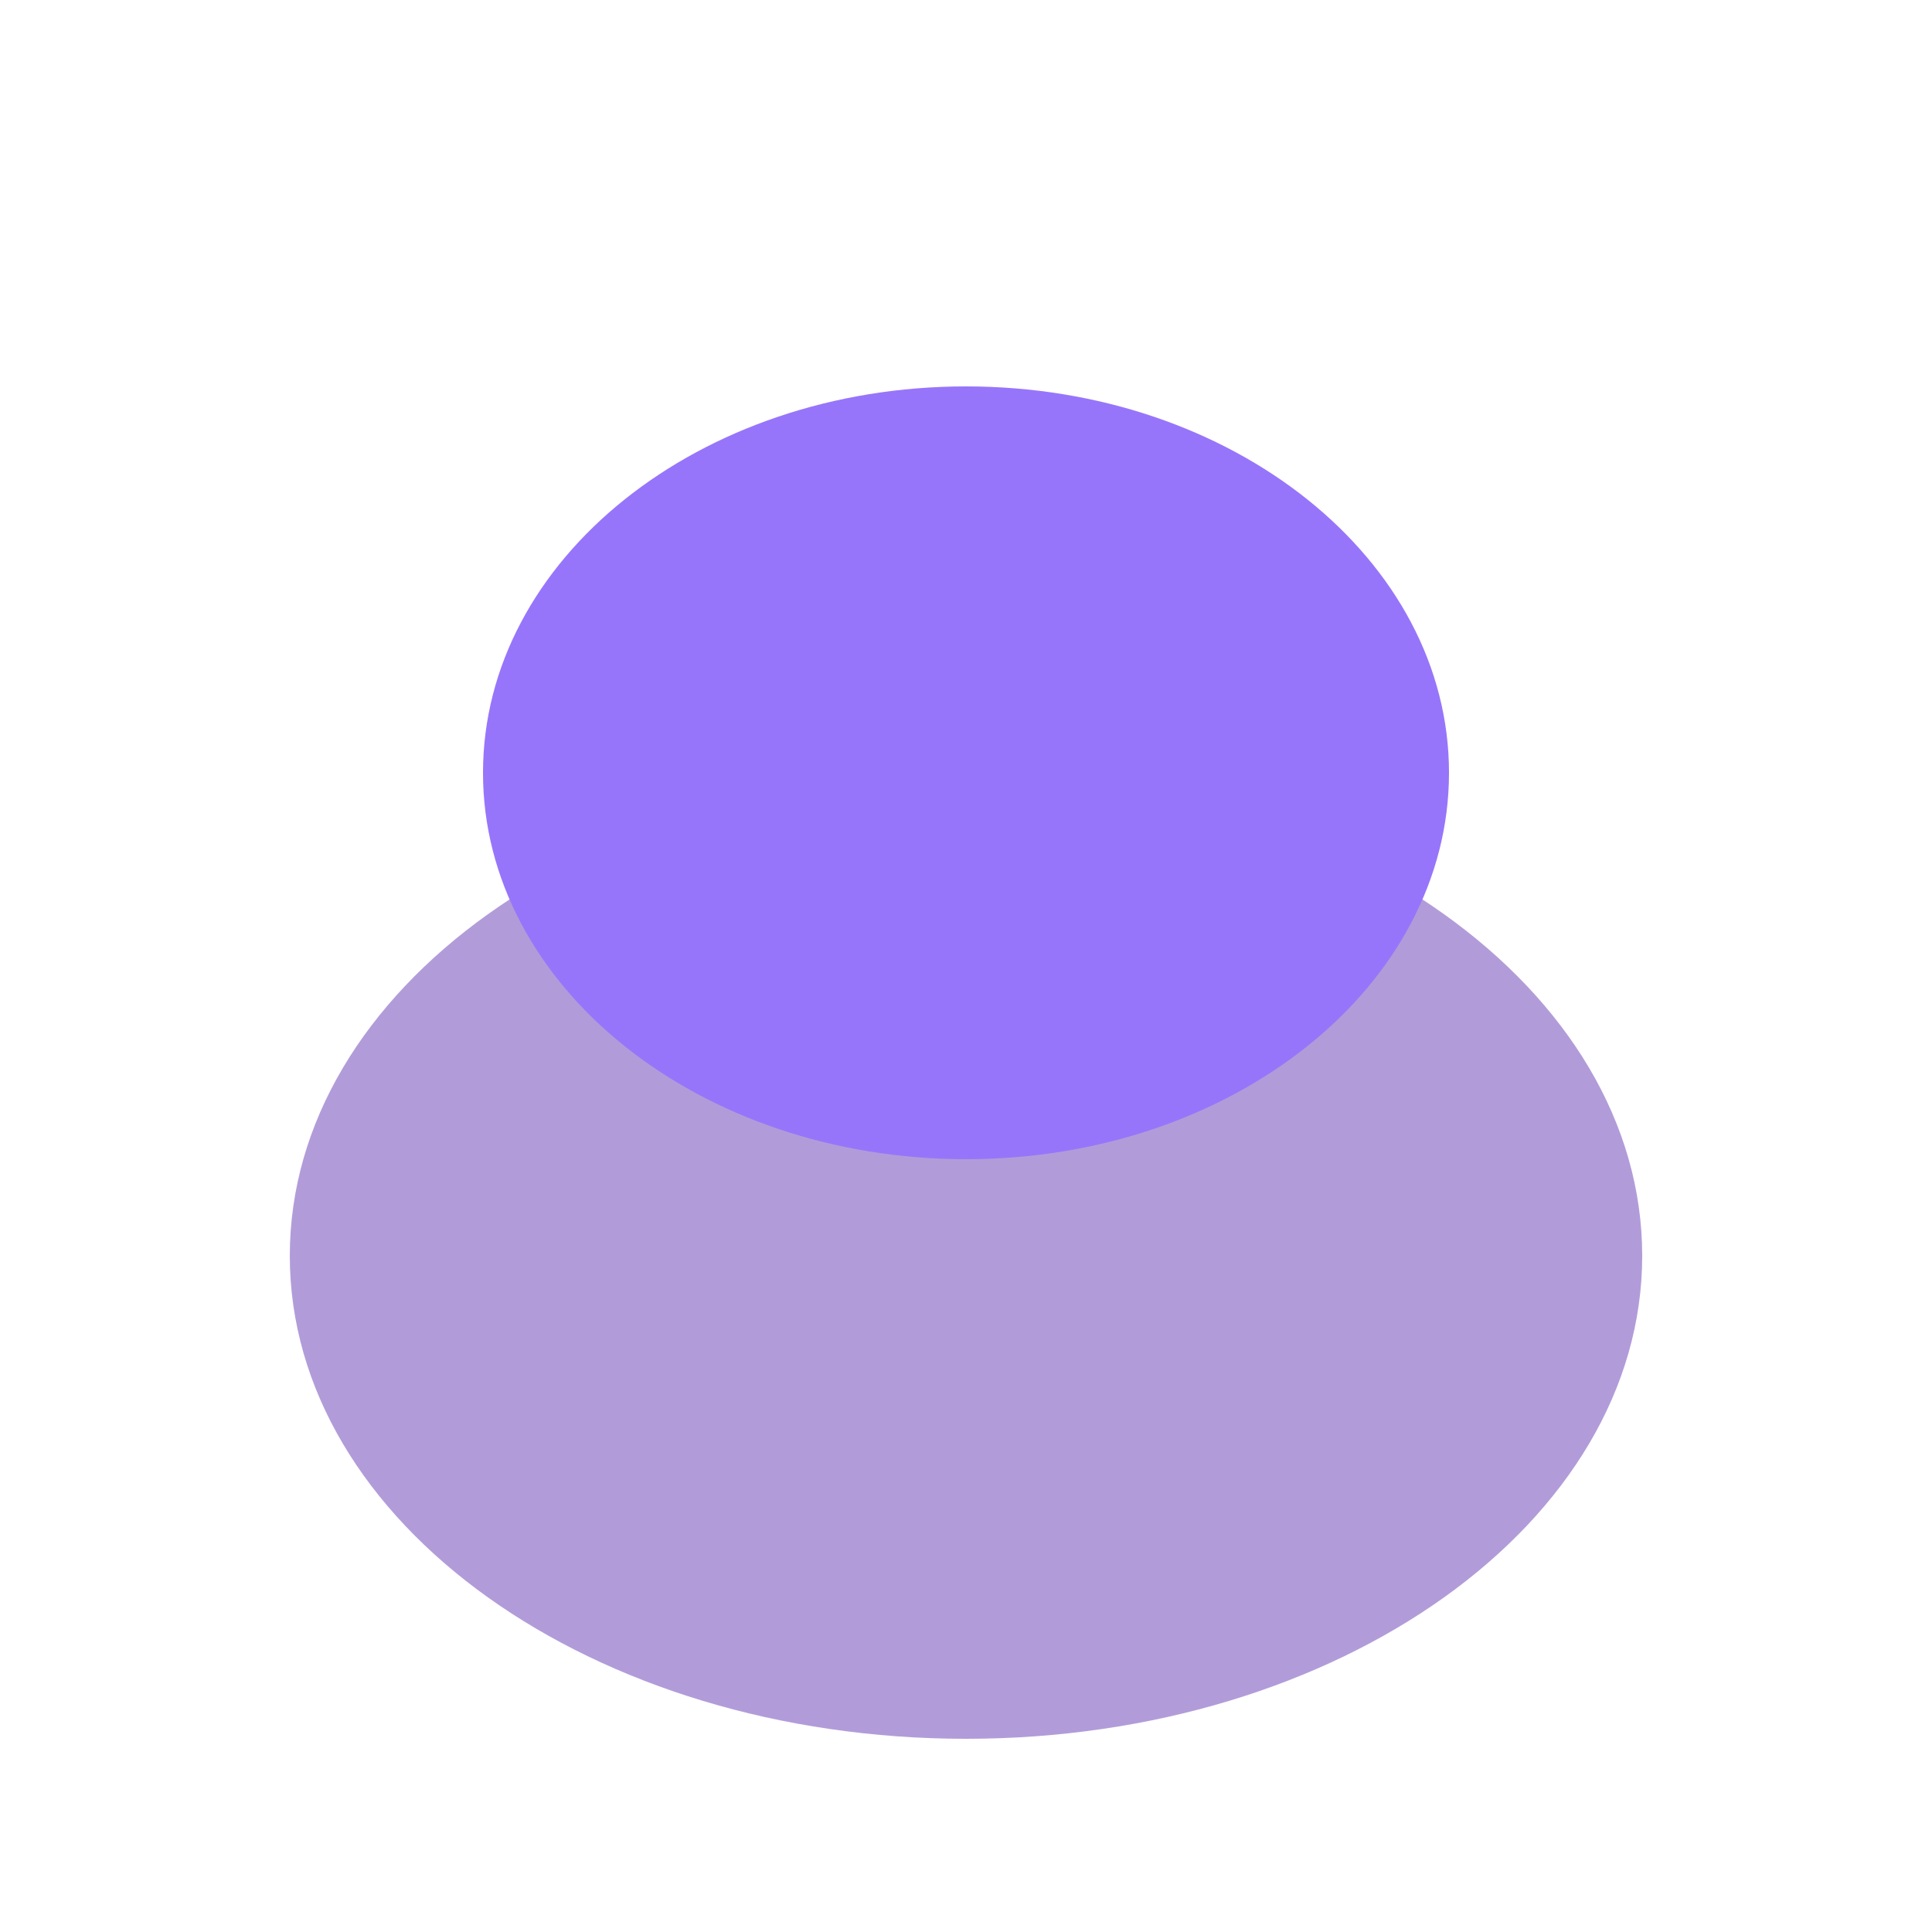
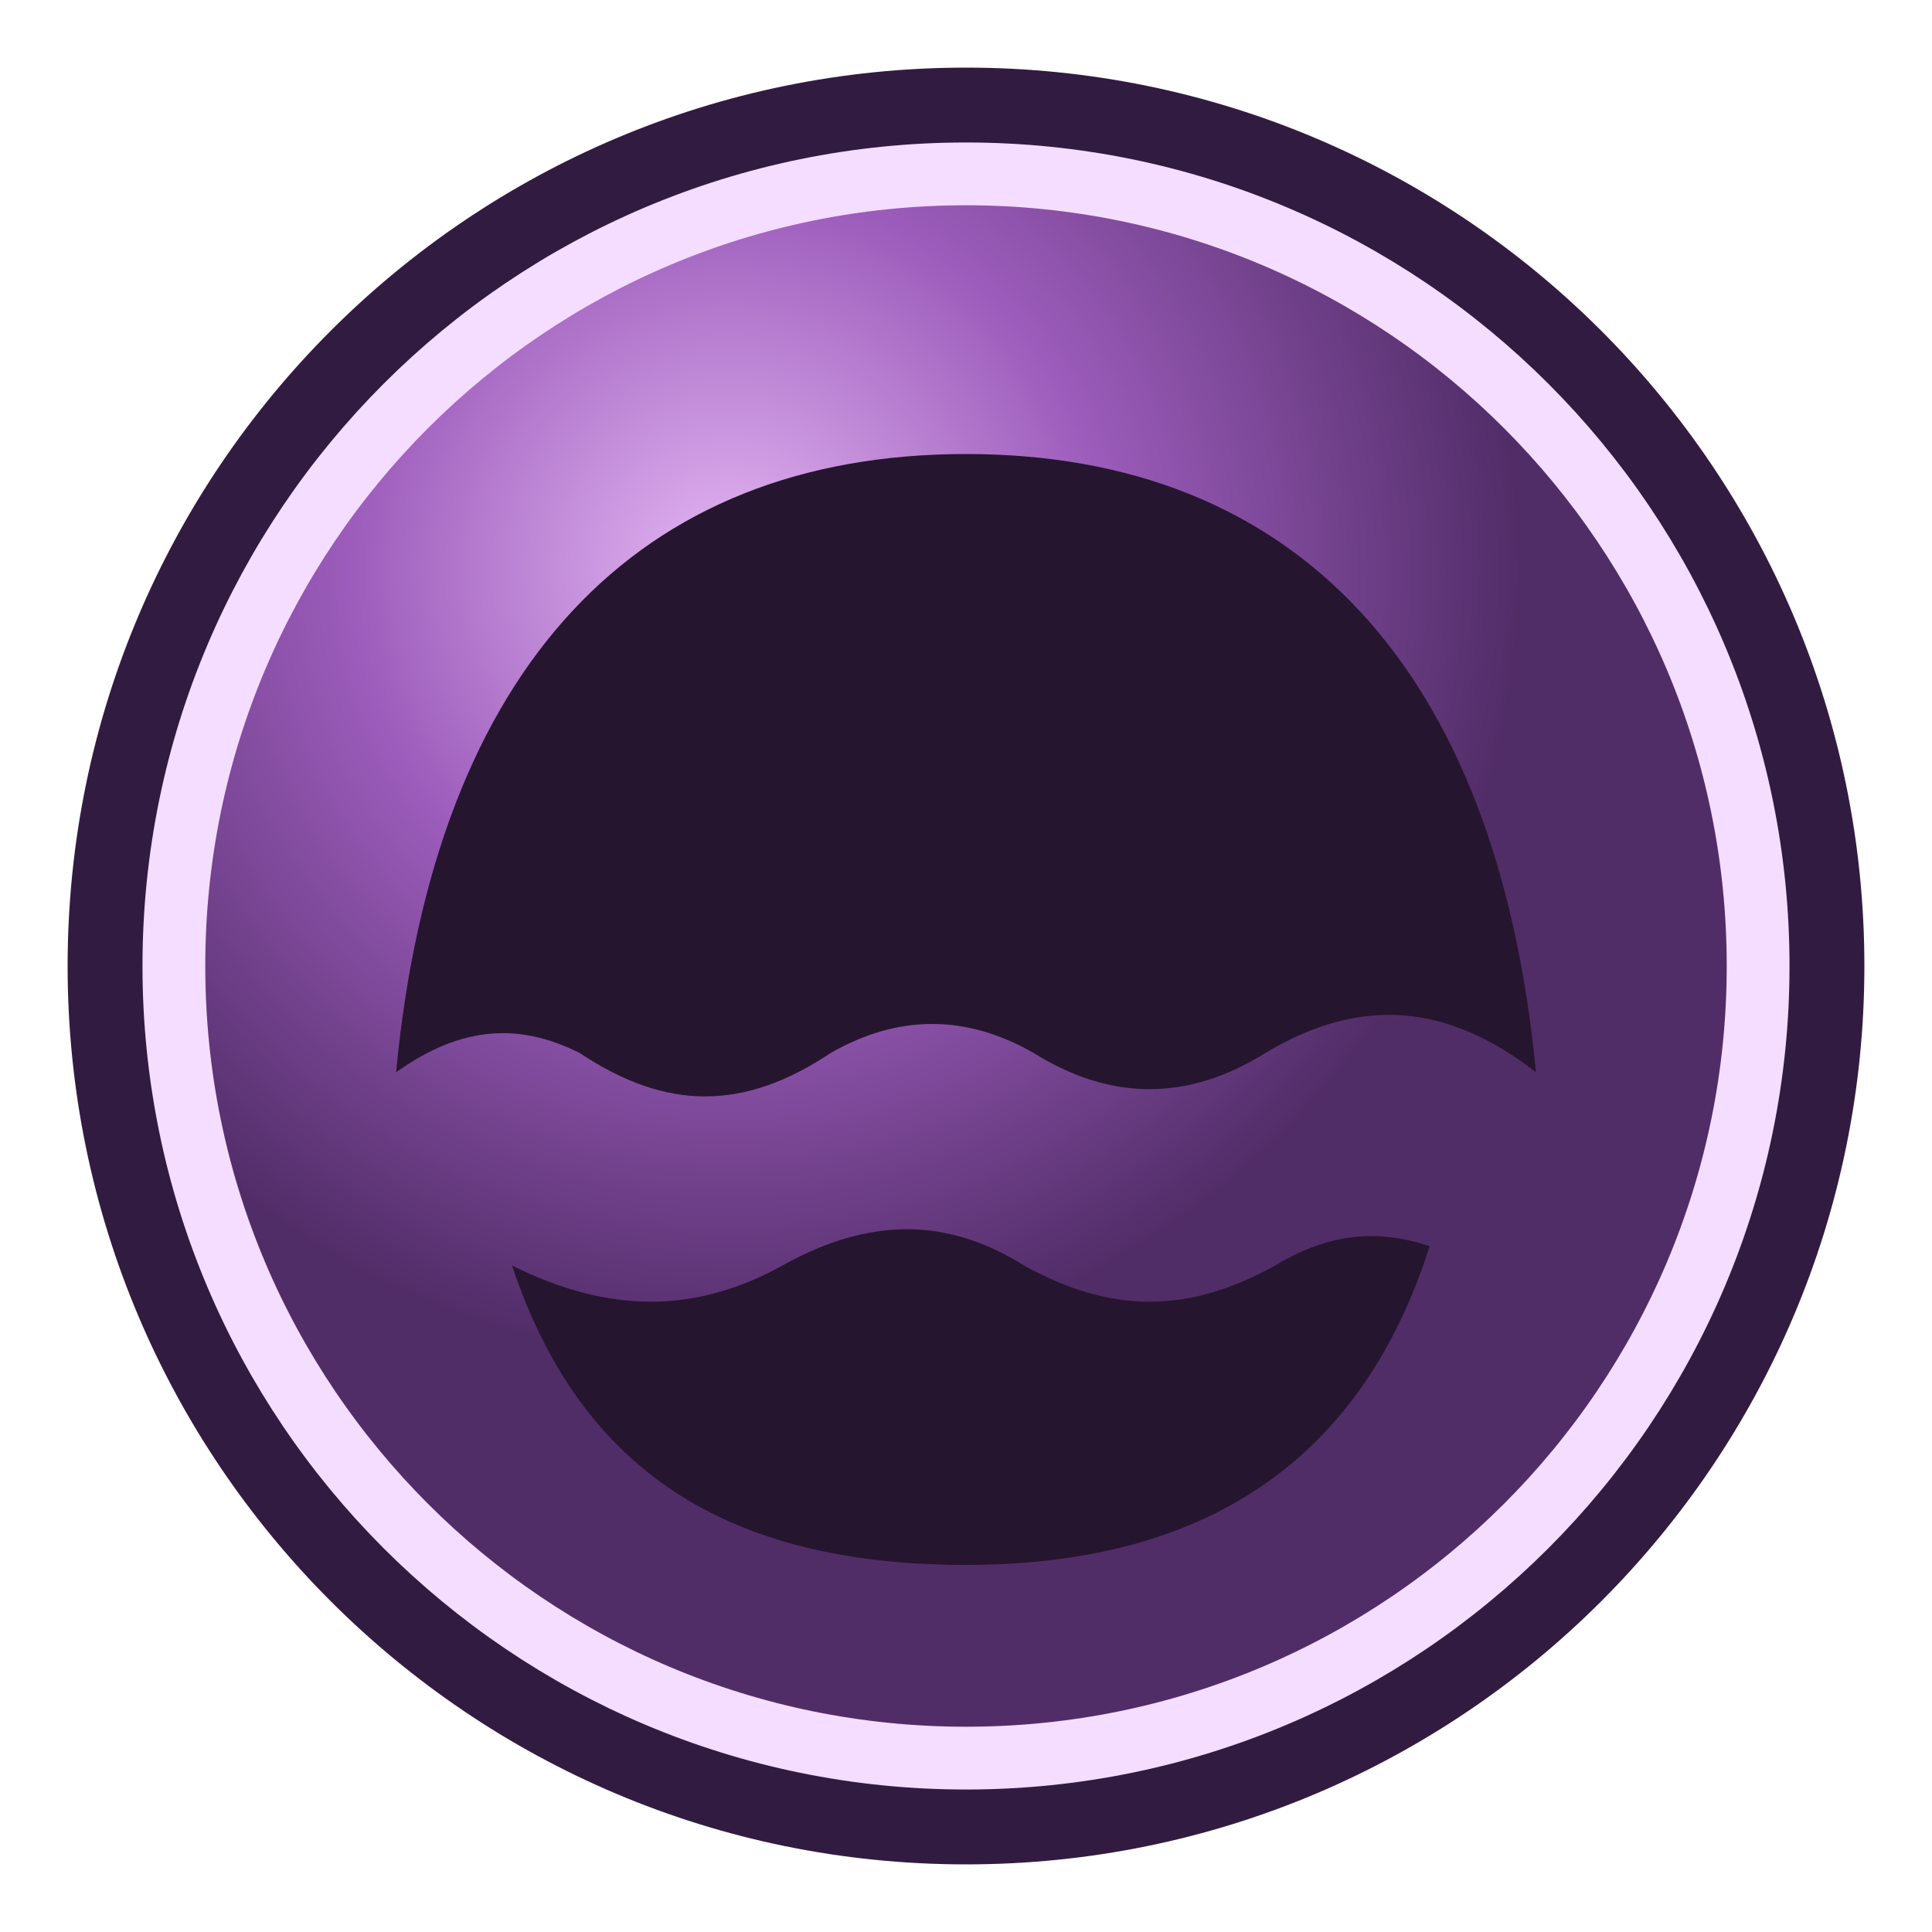
- <svg xmlns="http://www.w3.org/2000/svg" width="20" height="20" viewBox="0 0 20 20" fill="none">
-   <ellipse cx="10" cy="13" rx="7" ry="5" fill="#b19cd9" />
-   <ellipse cx="10" cy="8" rx="5" ry="4" fill="#9775fa" />
+ <svg xmlns="http://www.w3.org/2000/svg" width="20" height="20" viewBox="0 0 20 20">
+   <defs>
+     <radialGradient id="e" cx="35%" cy="25%">
+       <stop stop-color="#e5b7f4" />
+       <stop offset=".48" stop-color="#9c5cbb" />
+       <stop offset="1" stop-color="#512d68" />
+     </radialGradient>
+   </defs>
+   <circle cx="10" cy="10" r="9.3" fill="#321b41" />
+   <circle cx="10" cy="10" r="8.2" fill="url(#e)" stroke="#f4ddff" stroke-width=".65" />
+   <path d="M4.1 11.1c.4-4.2 2.5-6.4 5.9-6.4s5.5 2.2 5.9 6.4c-.9-.7-1.8-.8-2.8-.2-.8.5-1.6.5-2.4 0-.7-.4-1.4-.4-2.1 0-.9.6-1.7.6-2.6 0-.6-.3-1.2-.3-1.9.2zm1.2 2c1 .5 1.9.5 2.8 0 .9-.5 1.7-.5 2.5 0 .9.5 1.7.5 2.6 0 .5-.3 1-.4 1.6-.2-.7 2.2-2.3 3.3-4.8 3.3s-4-1-4.7-3.1z" fill="#26152f" />
</svg>
